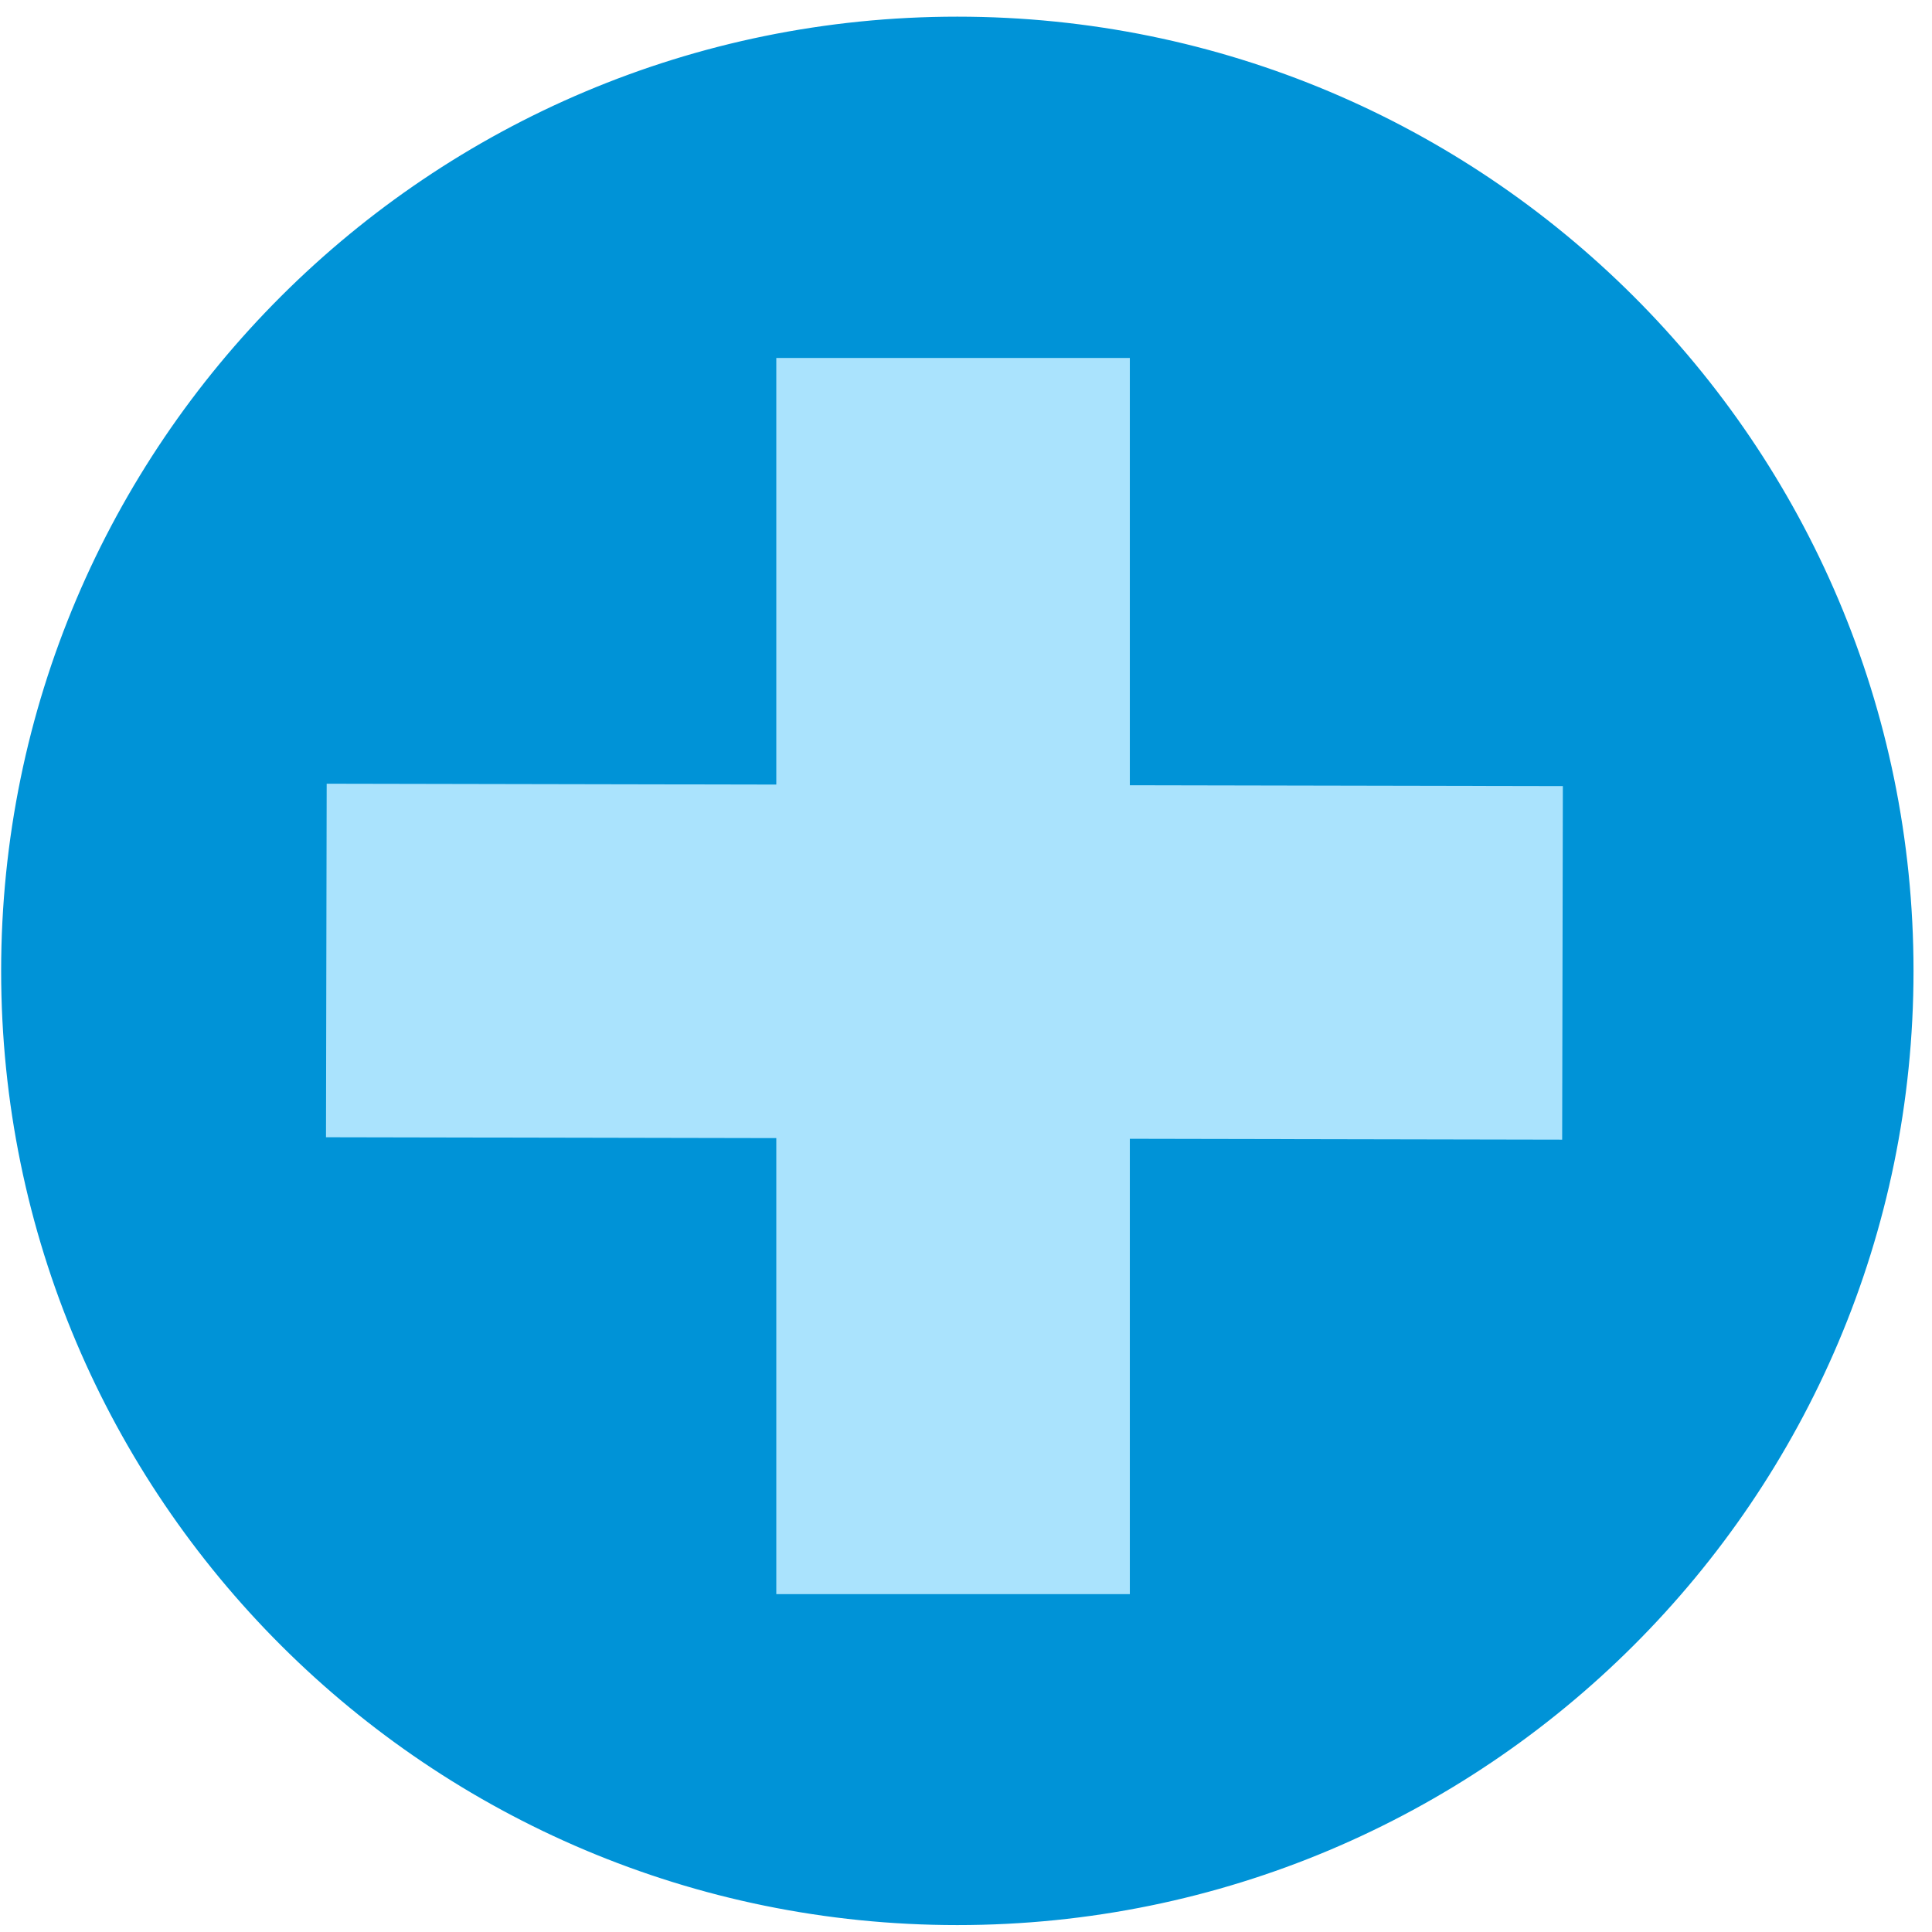
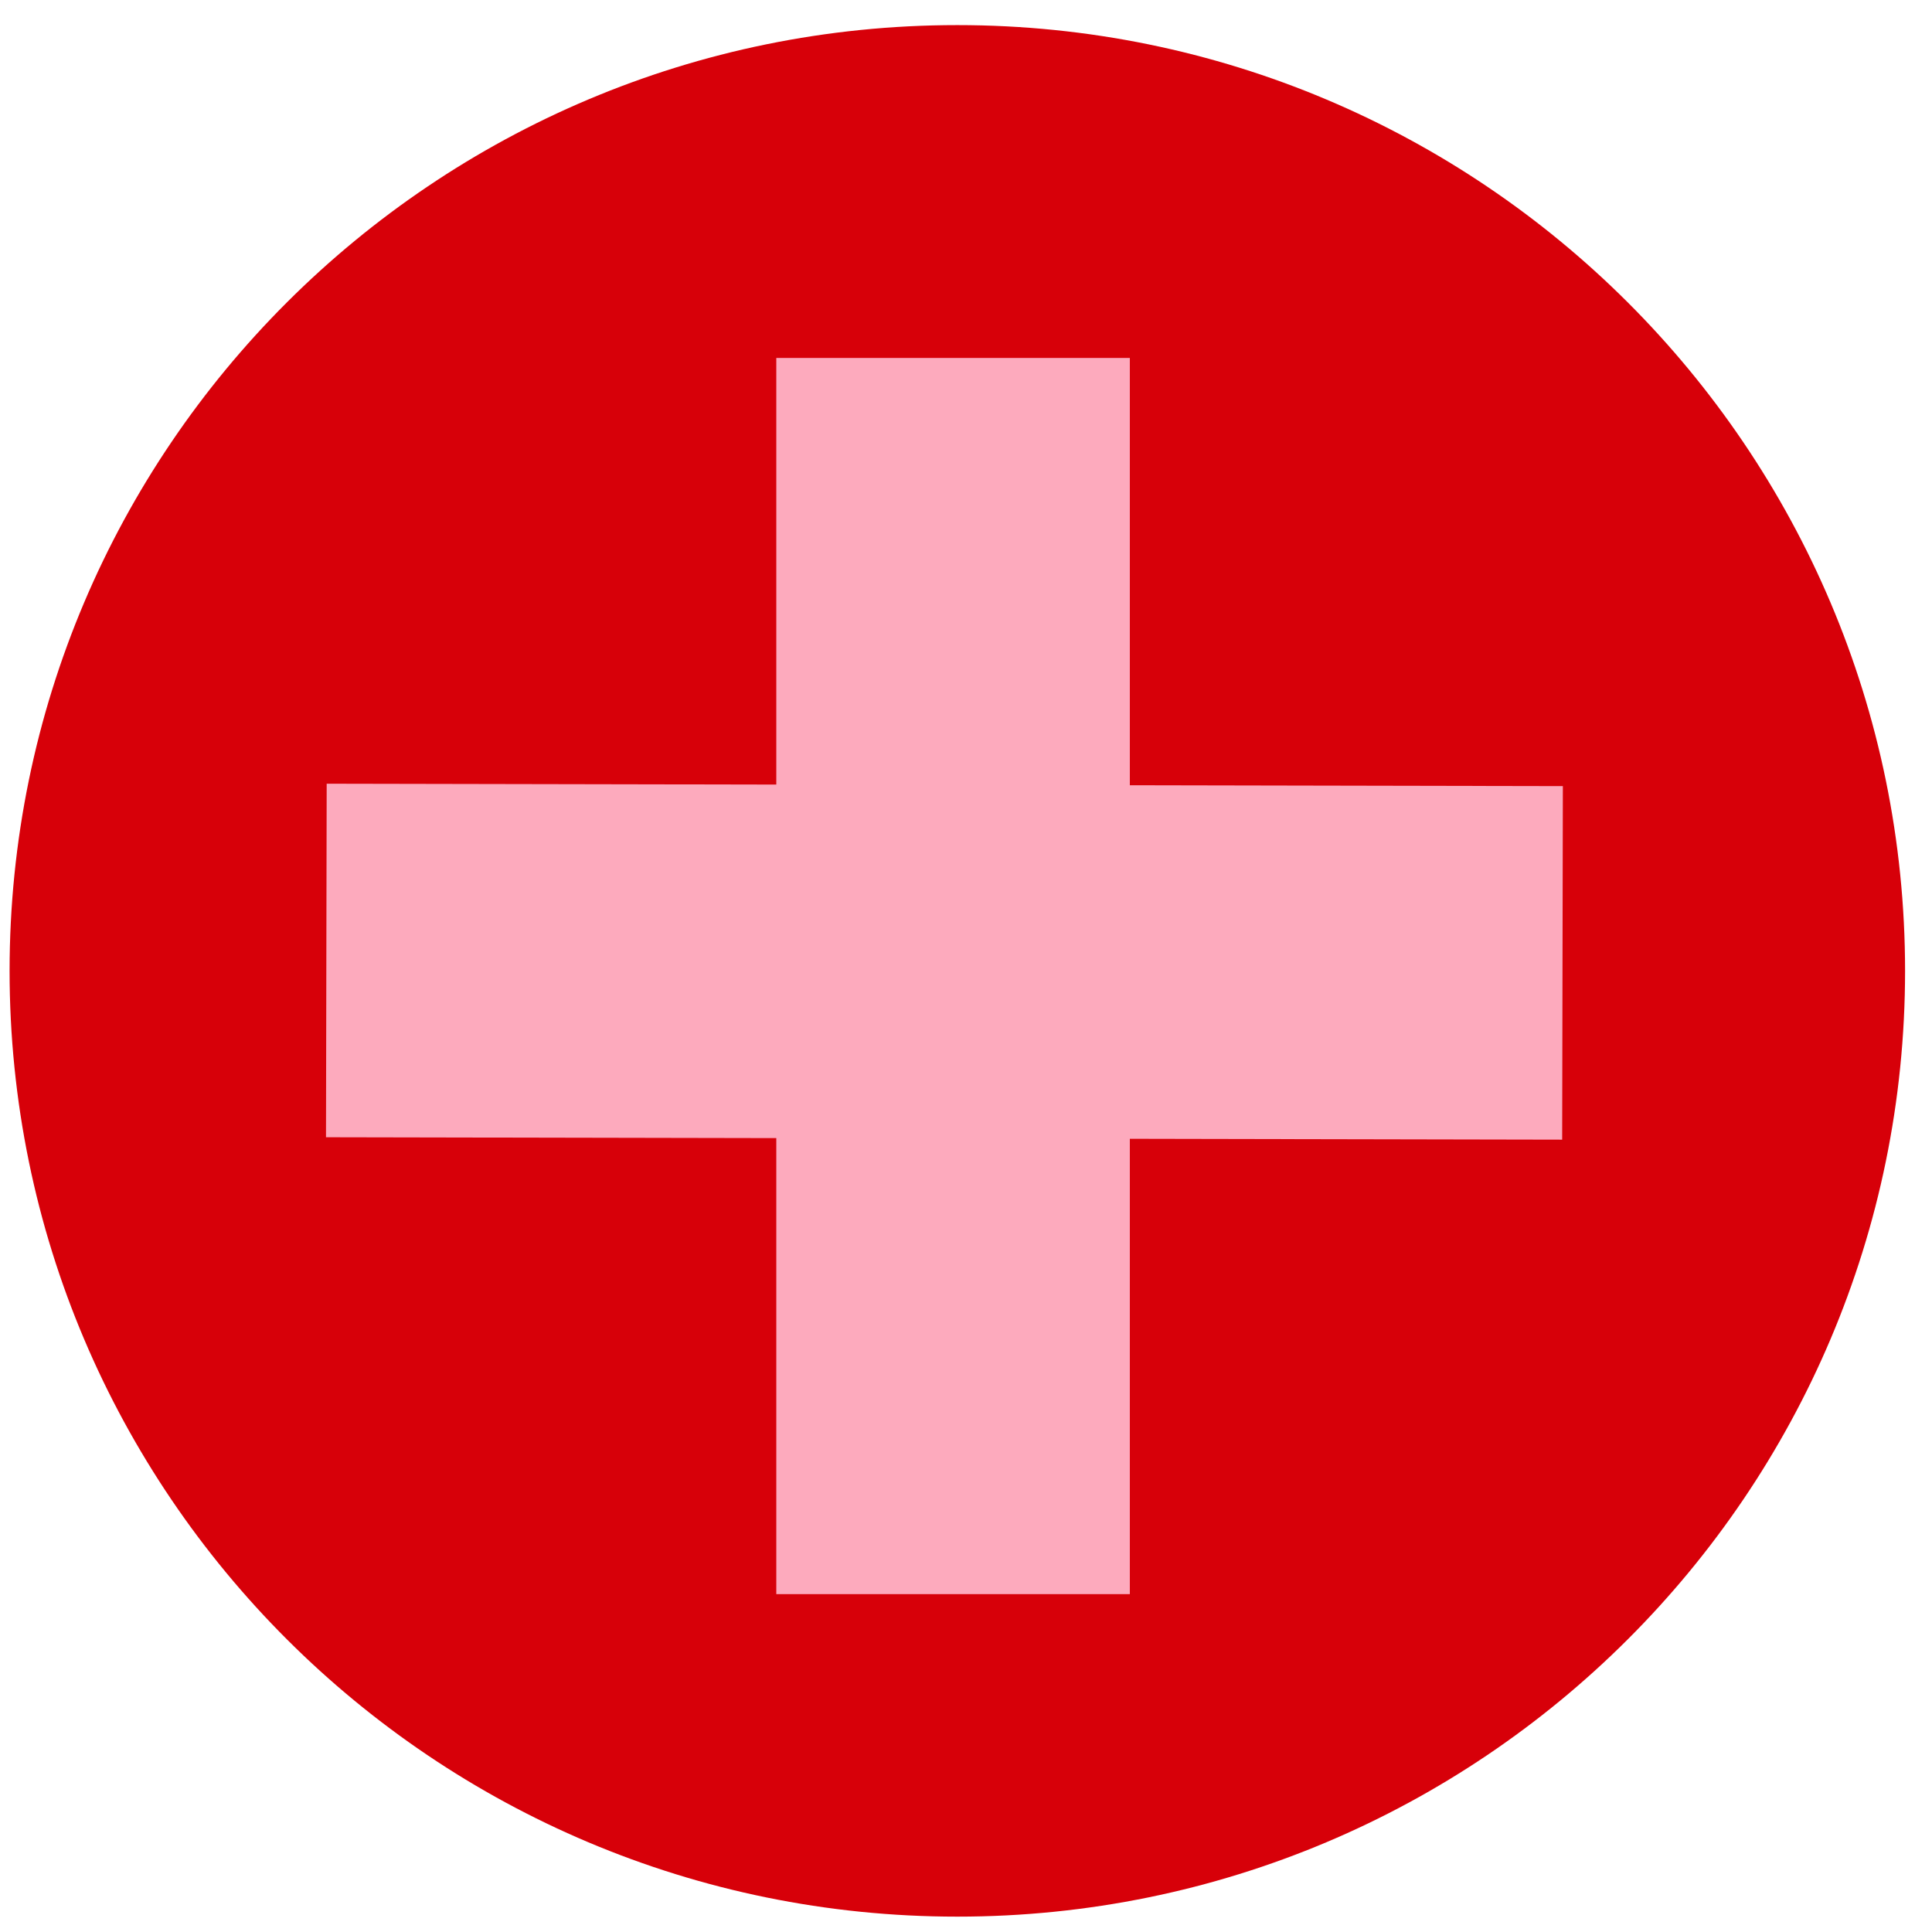
<svg xmlns="http://www.w3.org/2000/svg" width="48" height="48" viewBox="0 0 12.7 12.7" version="1.1" id="svg6822">
  <defs id="defs6816" />
  <g id="layer1" transform="translate(0,-284.3)">
-     <ellipse style="display:inline;opacity:1;fill:#0093d7;fill-opacity:1;stroke:#0093d7;stroke-width:0.111;stroke-miterlimit:4;stroke-dasharray:none;stroke-opacity:1" id="path4506-3-3-6-3" cx="6.293" cy="290.682" rx="6.23" ry="6.217" />
-     <rect style="opacity:1;fill:#aae3fd;fill-opacity:1;stroke:none;stroke-width:0.568;stroke-miterlimit:4;stroke-dasharray:none;stroke-opacity:1" id="rect4520" width="2.324" height="8.126" x="5.103" y="286.653" />
-     <rect style="opacity:1;fill:#aae3fd;fill-opacity:1;stroke:none;stroke-width:0.568;stroke-miterlimit:4;stroke-dasharray:none;stroke-opacity:1" id="rect4520-3" width="2.324" height="8.126" x="289.447" y="-10.836" transform="rotate(90.11136)" />
+     <ellipse style="display:inline;opacity:1;fill:#d70009;fill-opacity:1;stroke:none;stroke-width:0.111;stroke-miterlimit:4;stroke-dasharray:none;stroke-opacity:1" id="path4506-3-3-6-3" cx="6.293" cy="290.682" rx="6.23" ry="6.217" />
+     <rect style="opacity:1;fill:#fdaabd;fill-opacity:1;stroke:none;stroke-width:0.568;stroke-miterlimit:4;stroke-dasharray:none;stroke-opacity:1" id="rect4520" width="2.324" height="8.126" x="5.103" y="286.653" />
+     <rect style="opacity:1;fill:#fdaabd;fill-opacity:1;stroke:none;stroke-width:0.568;stroke-miterlimit:4;stroke-dasharray:none;stroke-opacity:1" id="rect4520-3" width="2.324" height="8.126" x="289.447" y="-10.836" transform="rotate(90.11136)" />
  </g>
</svg>
